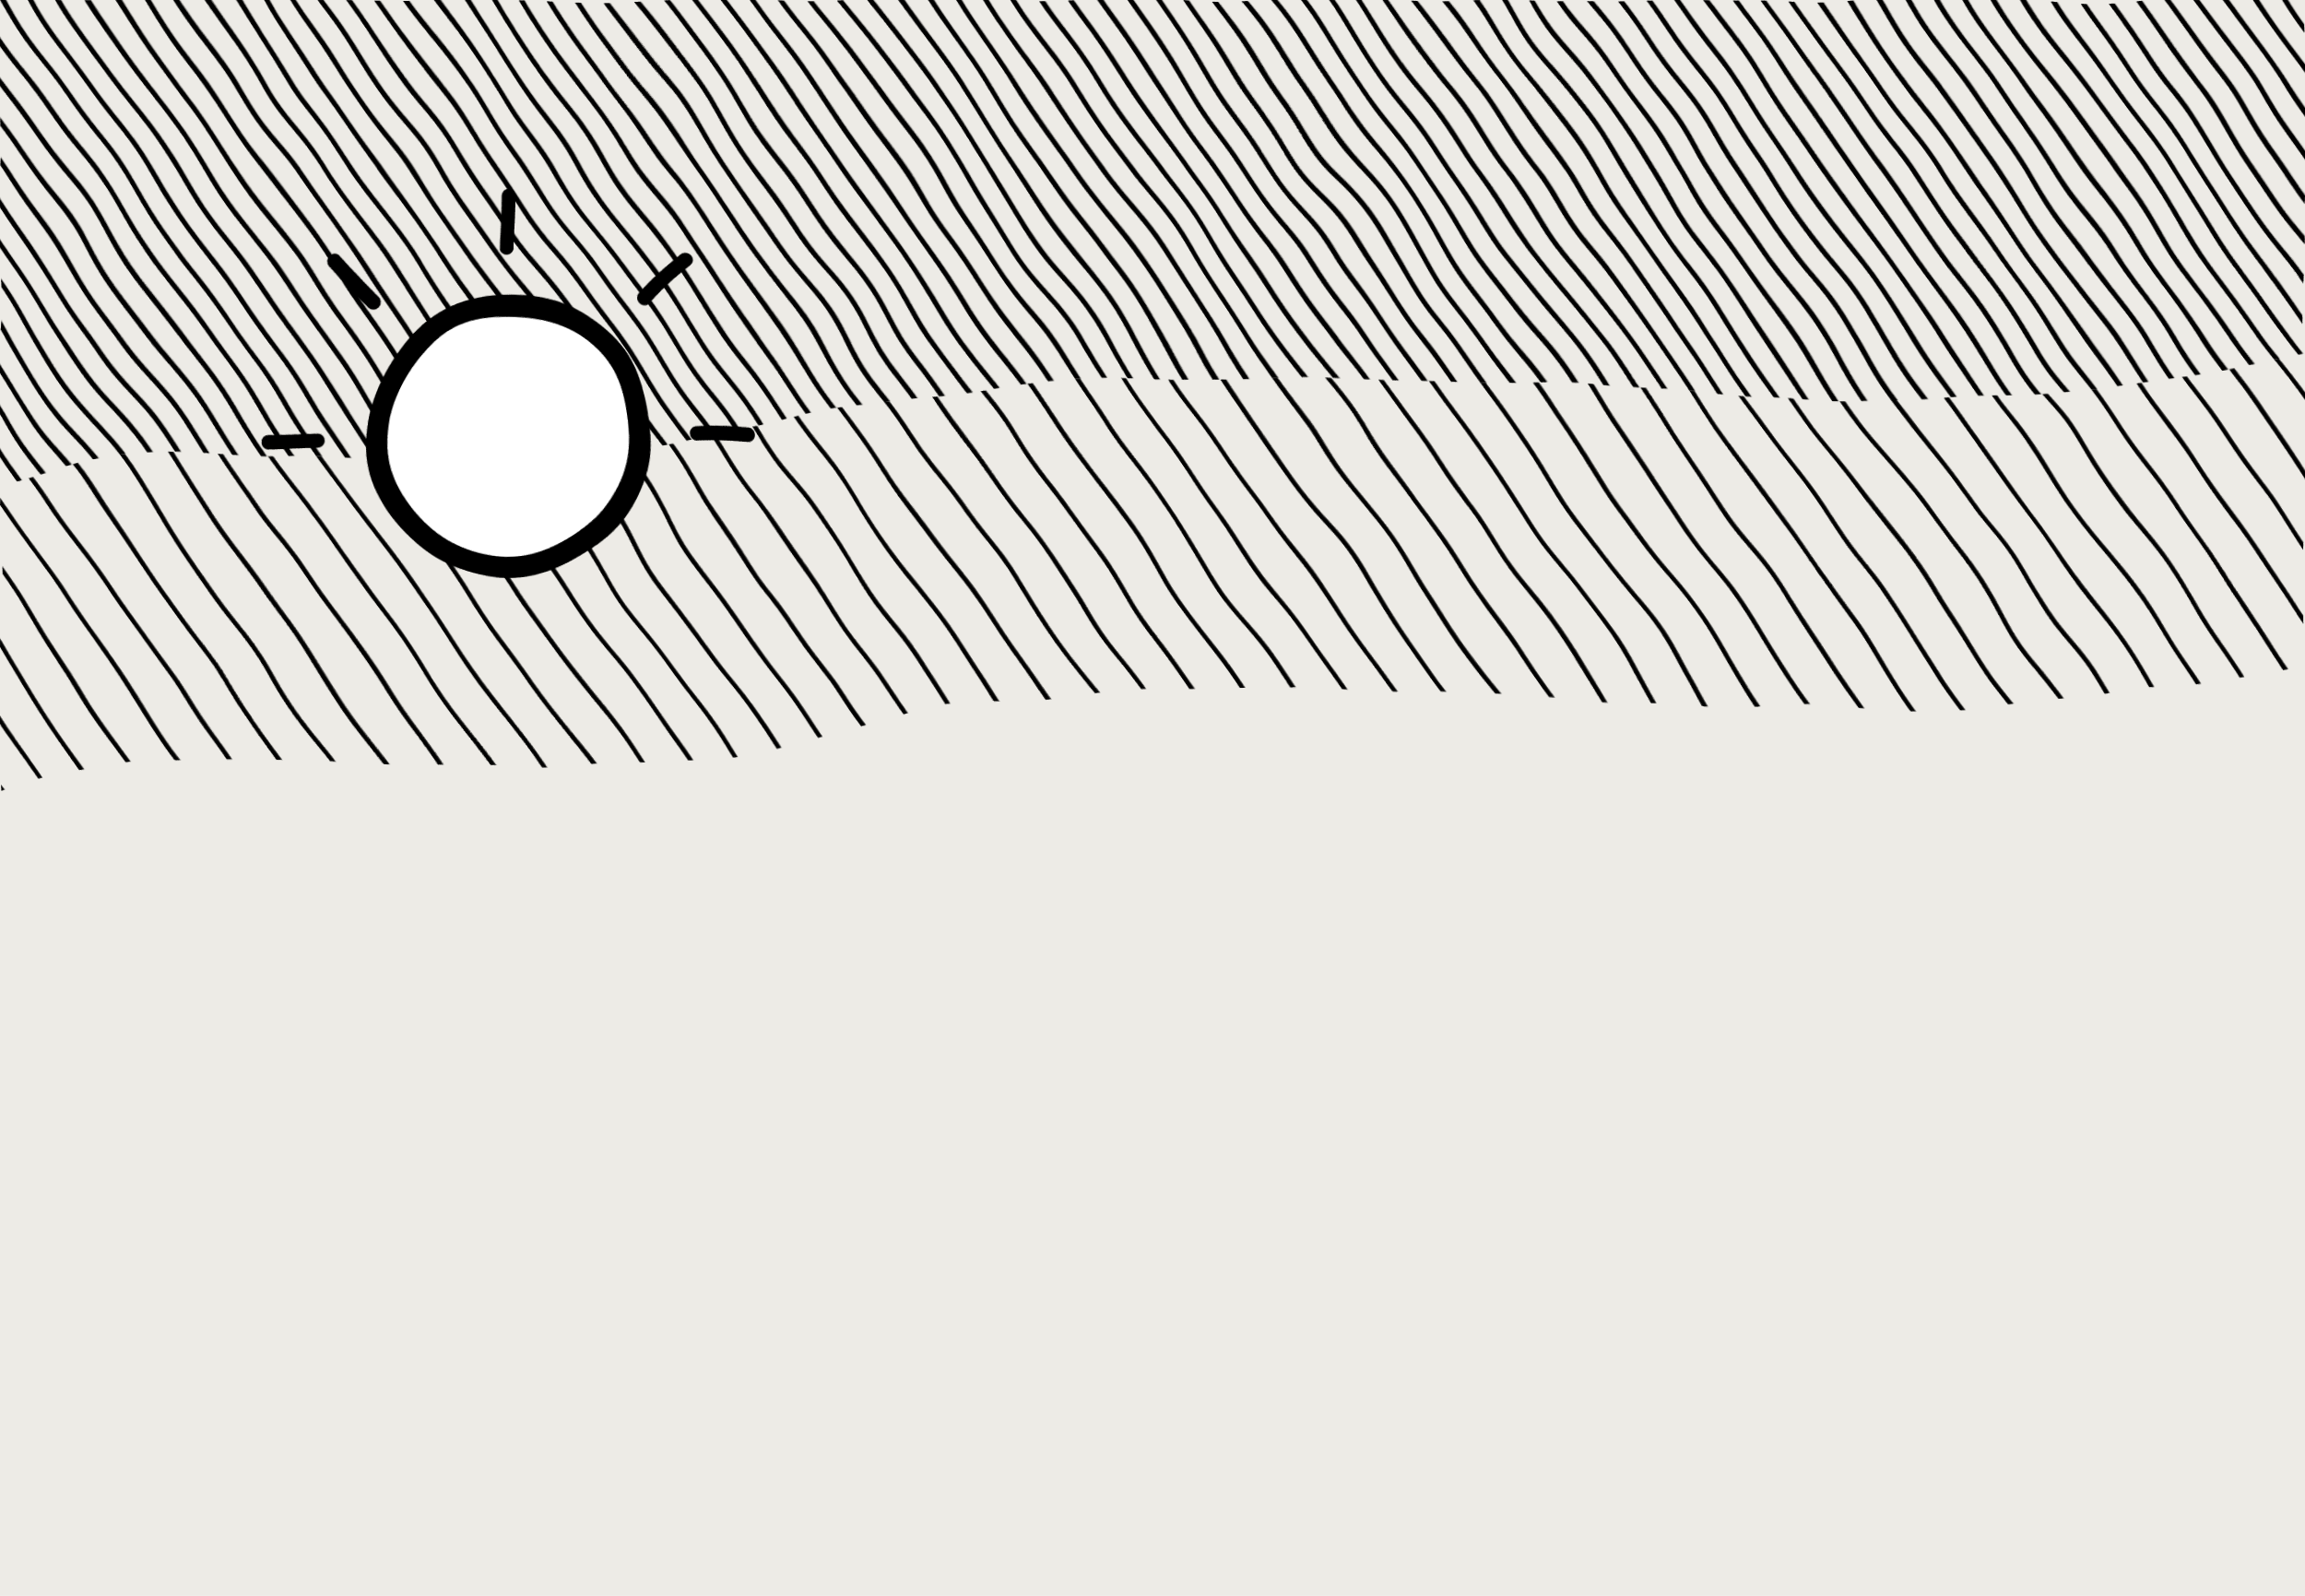
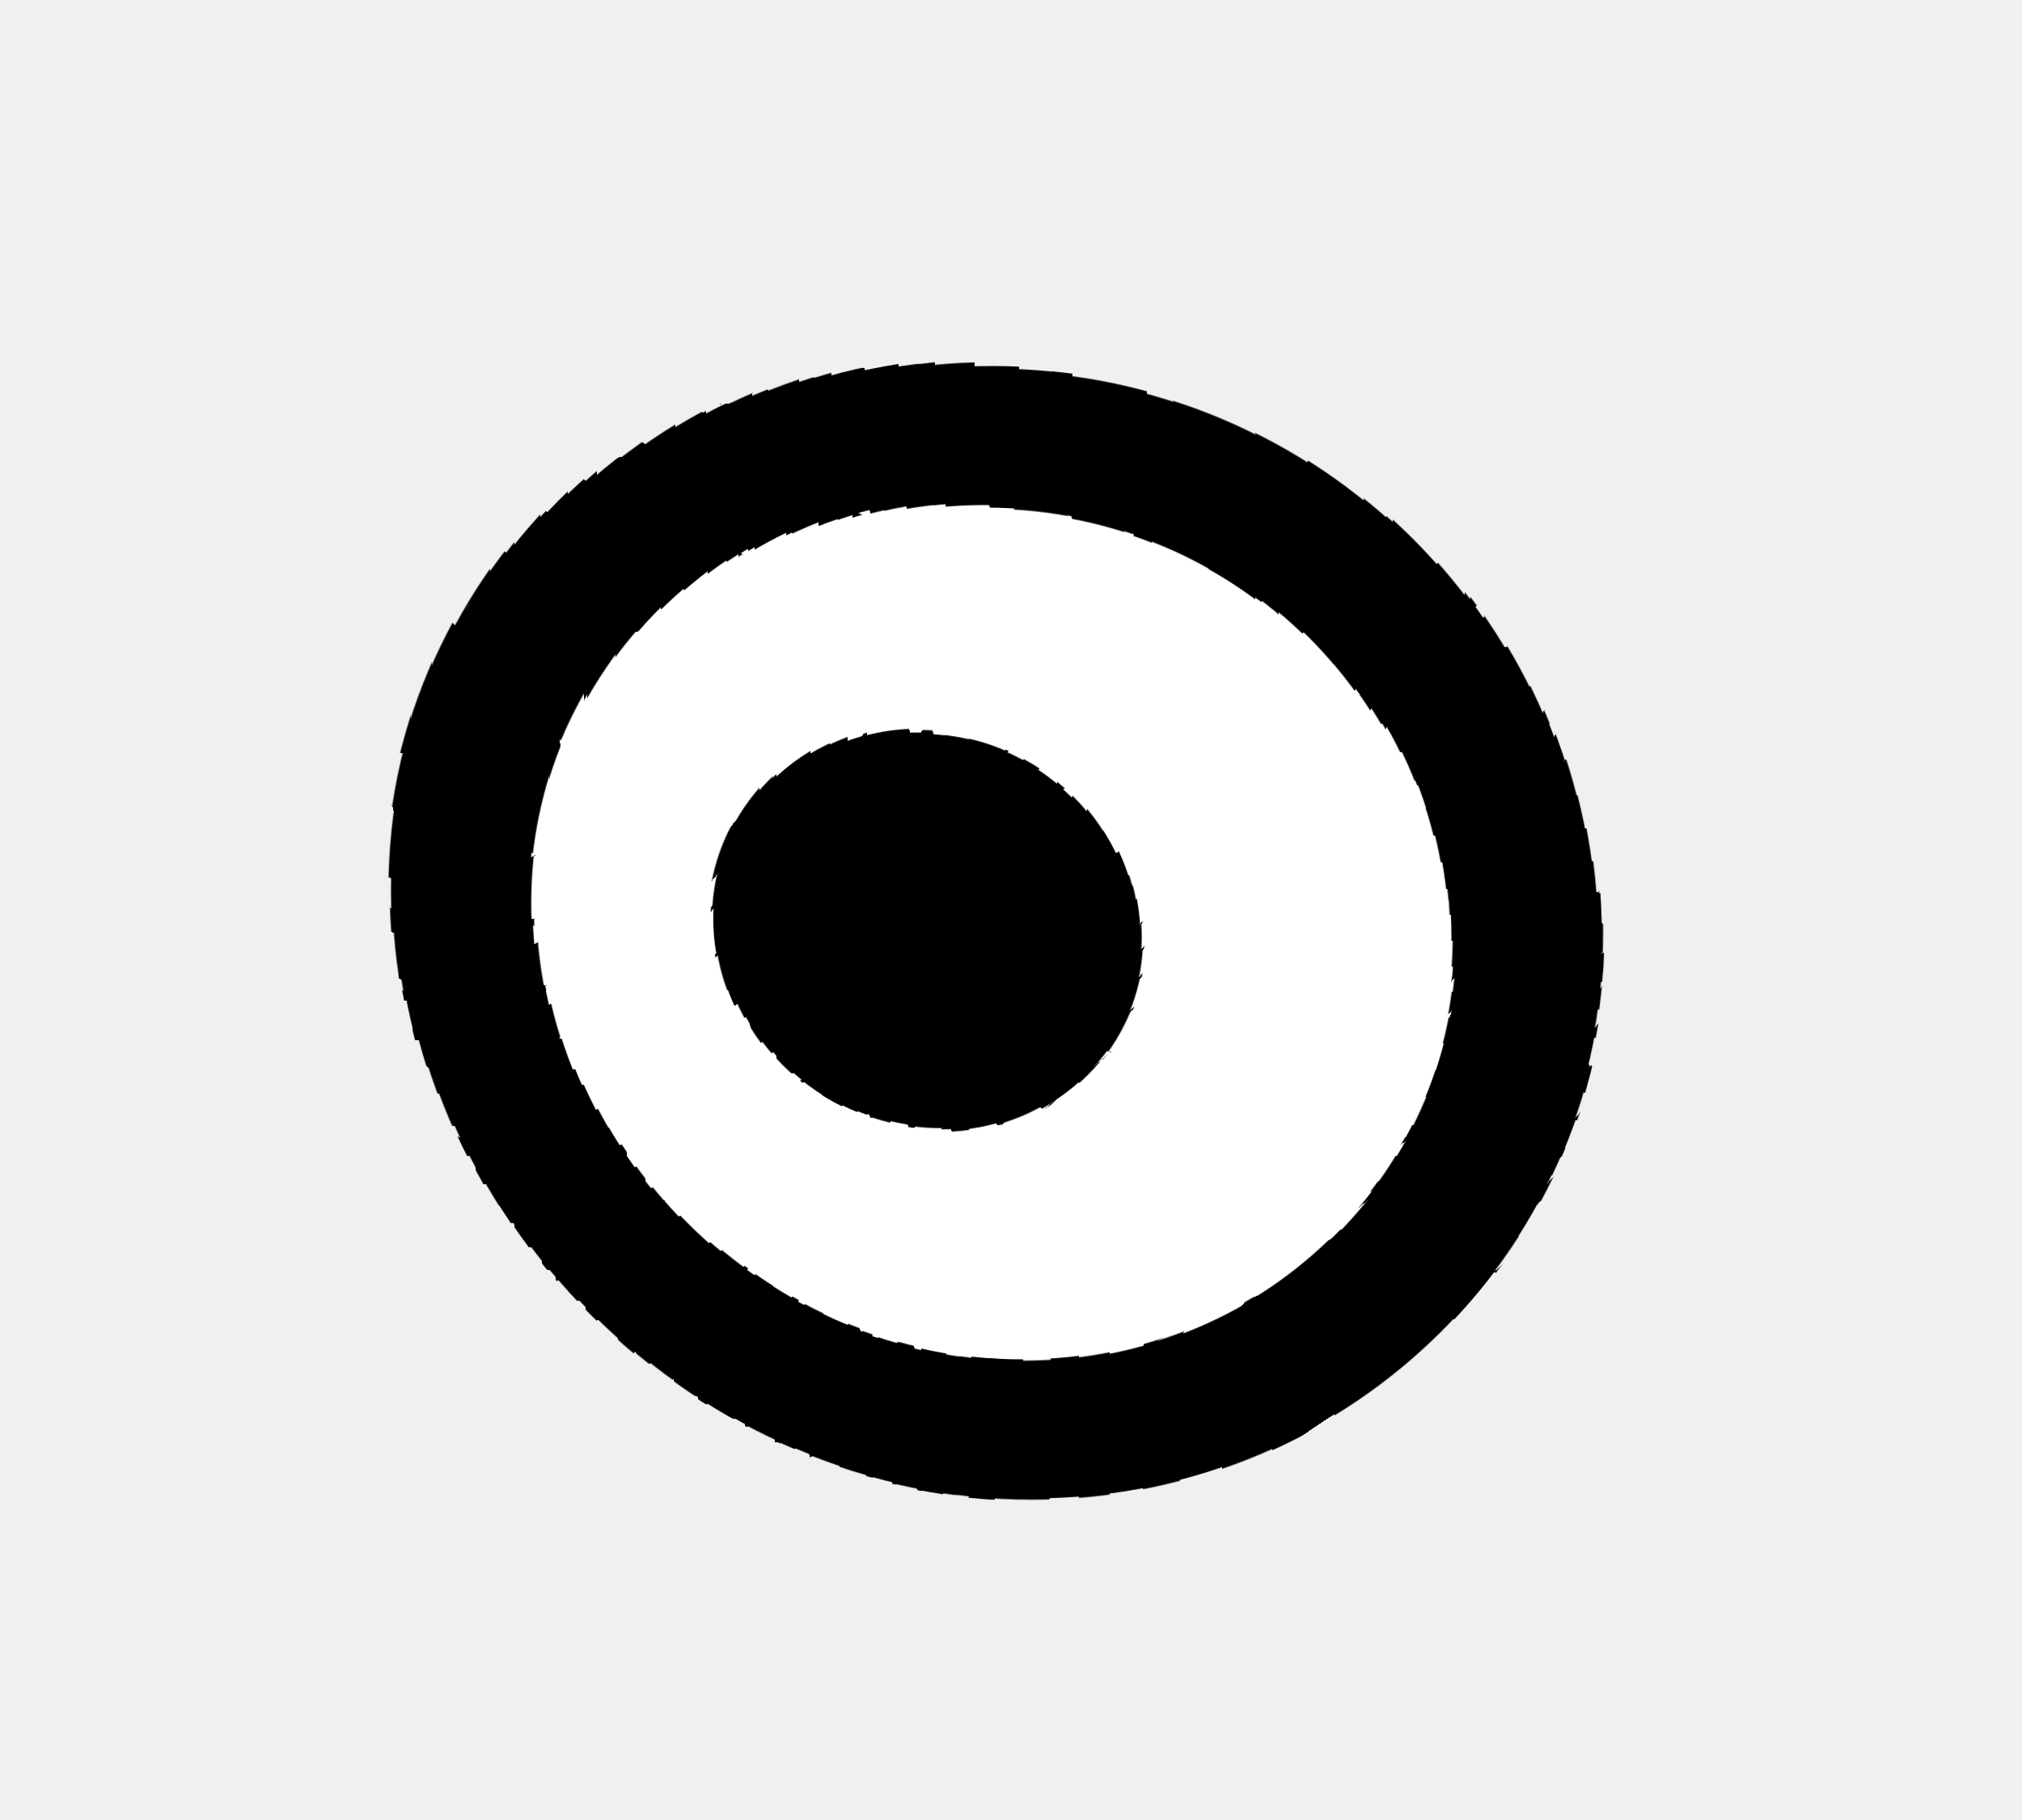
- <svg xmlns="http://www.w3.org/2000/svg" width="390" height="270" viewBox="0 0 390 270">
+ <svg xmlns="http://www.w3.org/2000/svg" width="20" height="18" viewBox="251 186 20 18">
  <defs>
    <filter id="ink" filterUnits="userSpaceOnUse" x="-60" y="-60" width="520" height="980">
      <feTurbulence type="fractalNoise" baseFrequency="0.035" numOctaves="2" seed="7" result="n" />
      <feDisplacementMap in="SourceGraphic" in2="n" scale="3.2" xChannelSelector="R" yChannelSelector="G" />
    </filter>
    <pattern id="hatch" width="7" height="7" patternUnits="userSpaceOnUse" patternTransform="rotate(-35)">
      <line x1="0" y1="0" x2="0" y2="7" stroke="#000000" stroke-width="1.5" />
    </pattern>
    <pattern id="hatchDense" width="4" height="4" patternUnits="userSpaceOnUse" patternTransform="rotate(-35)">
      <line x1="0" y1="0" x2="0" y2="4" stroke="#000000" stroke-width="1.7" />
    </pattern>
    <pattern id="hatchNight" width="3" height="3" patternUnits="userSpaceOnUse" patternTransform="rotate(-35)">
      <line x1="0" y1="0" x2="0" y2="3" stroke="#000000" stroke-width="1.9" />
    </pattern>
    <pattern id="water" width="9" height="5" patternUnits="userSpaceOnUse">
      <line x1="0" y1="2.5" x2="5" y2="2.5" stroke="#000000" stroke-width="1.3" />
    </pattern>
  </defs>
-   <rect width="390" height="270" fill="#EDEBE6" stroke="none" />
  <g filter="url(#ink)" stroke="#000000" stroke-linecap="round" stroke-linejoin="round">
-     <path d="M0 0H390V60C300 80 210 50 130 72C80 86 40 68 0 82Z" fill="url(#hatchDense)" stroke="none" />
-     <path d="M0 82C40 68 80 86 130 72C210 50 300 80 390 60V112C310 132 220 104 140 124C80 140 40 118 0 134Z" fill="url(#hatch)" stroke="none" />
-     <circle cx="86" cy="74" r="22" fill="#FFFFFF" stroke-width="3.6" />
-     <path d="M54 74h-9M118 74h9M86 42v-9M63 51l-7-7M109 51l7-7" fill="none" stroke-width="2.4" />
+     <circle cx="261" cy="195" r="5" fill="#FFFFFF" stroke-width="1.4" />
+     <circle cx="260.4" cy="195" r="2" fill="#000000" stroke="none" />
  </g>
</svg>
